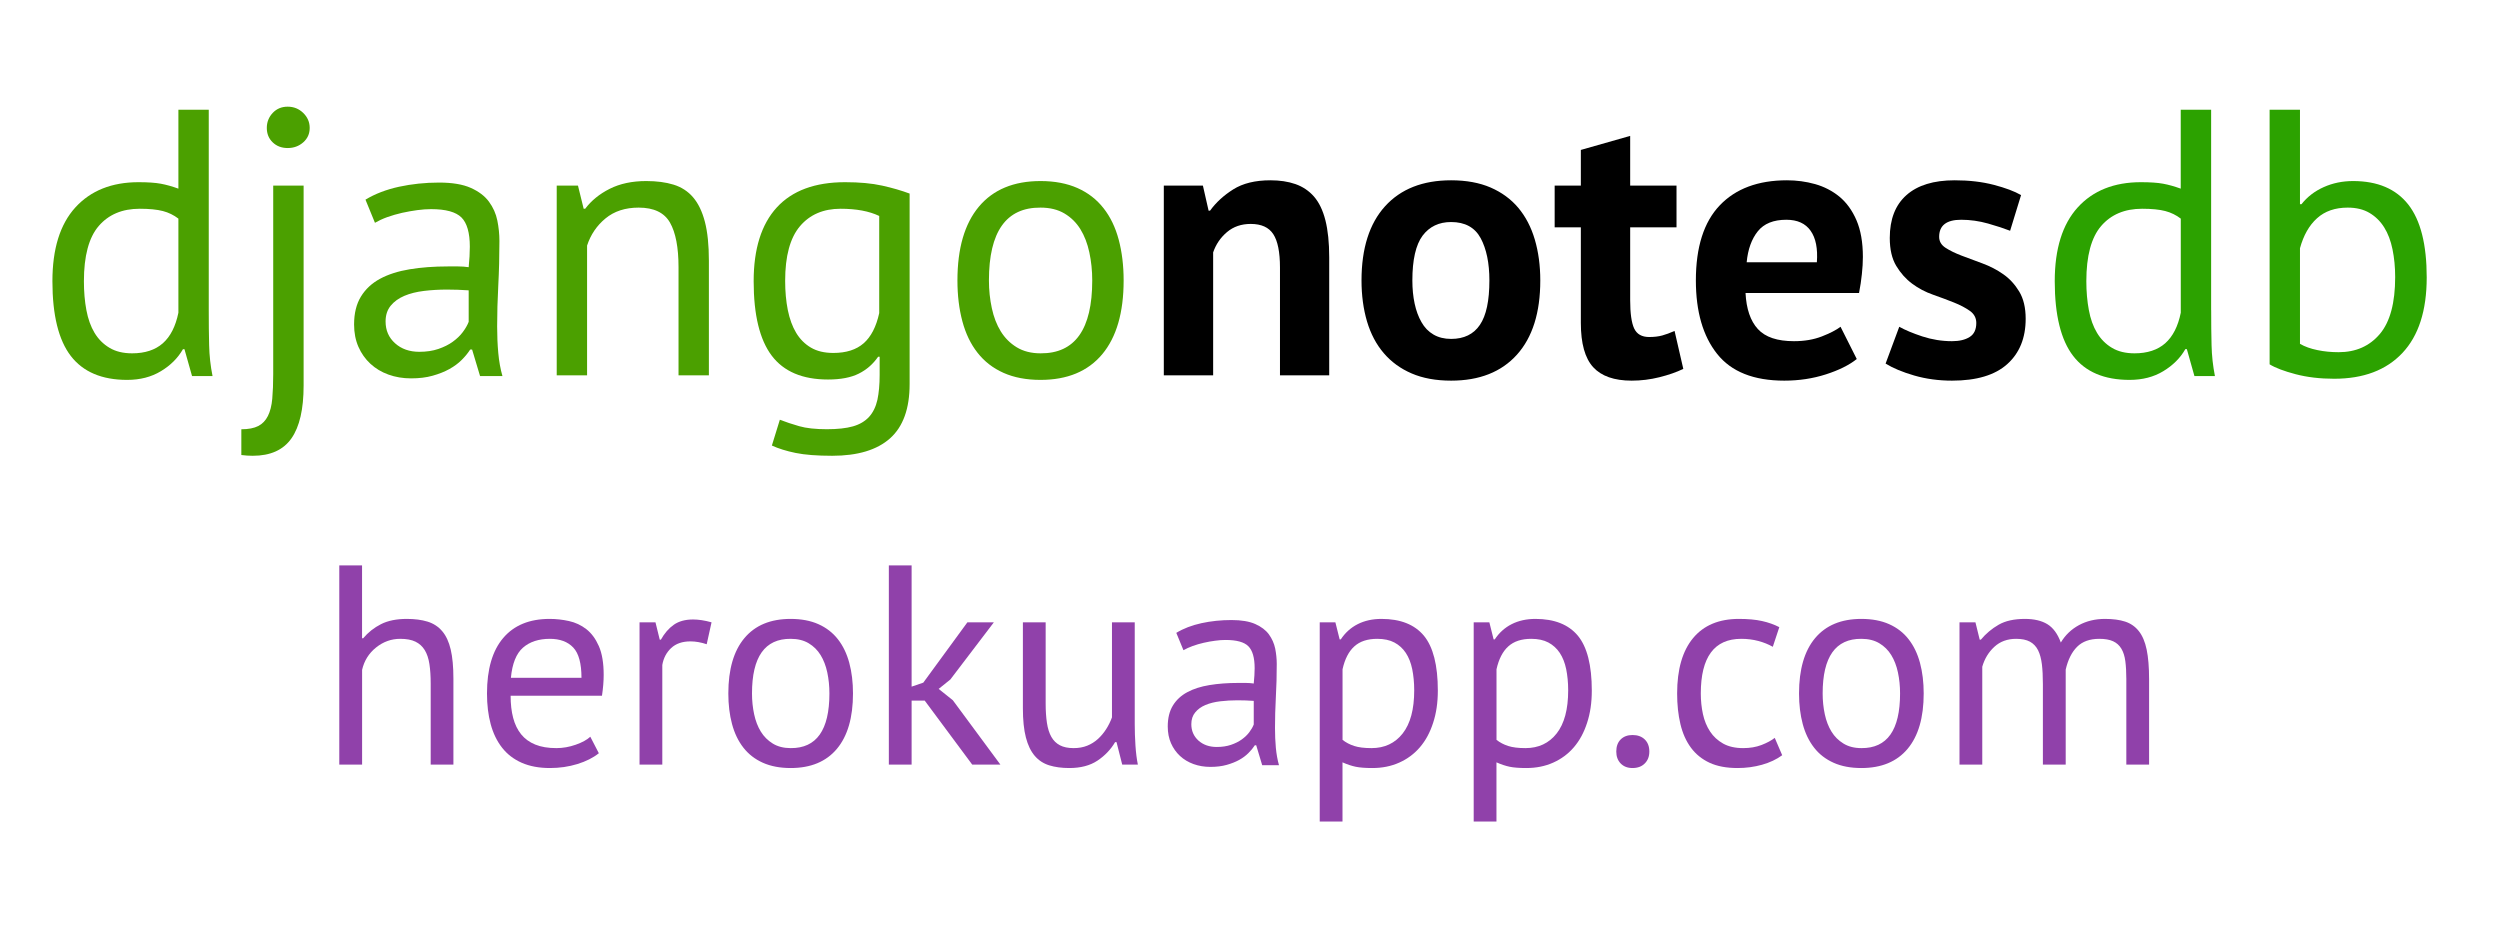
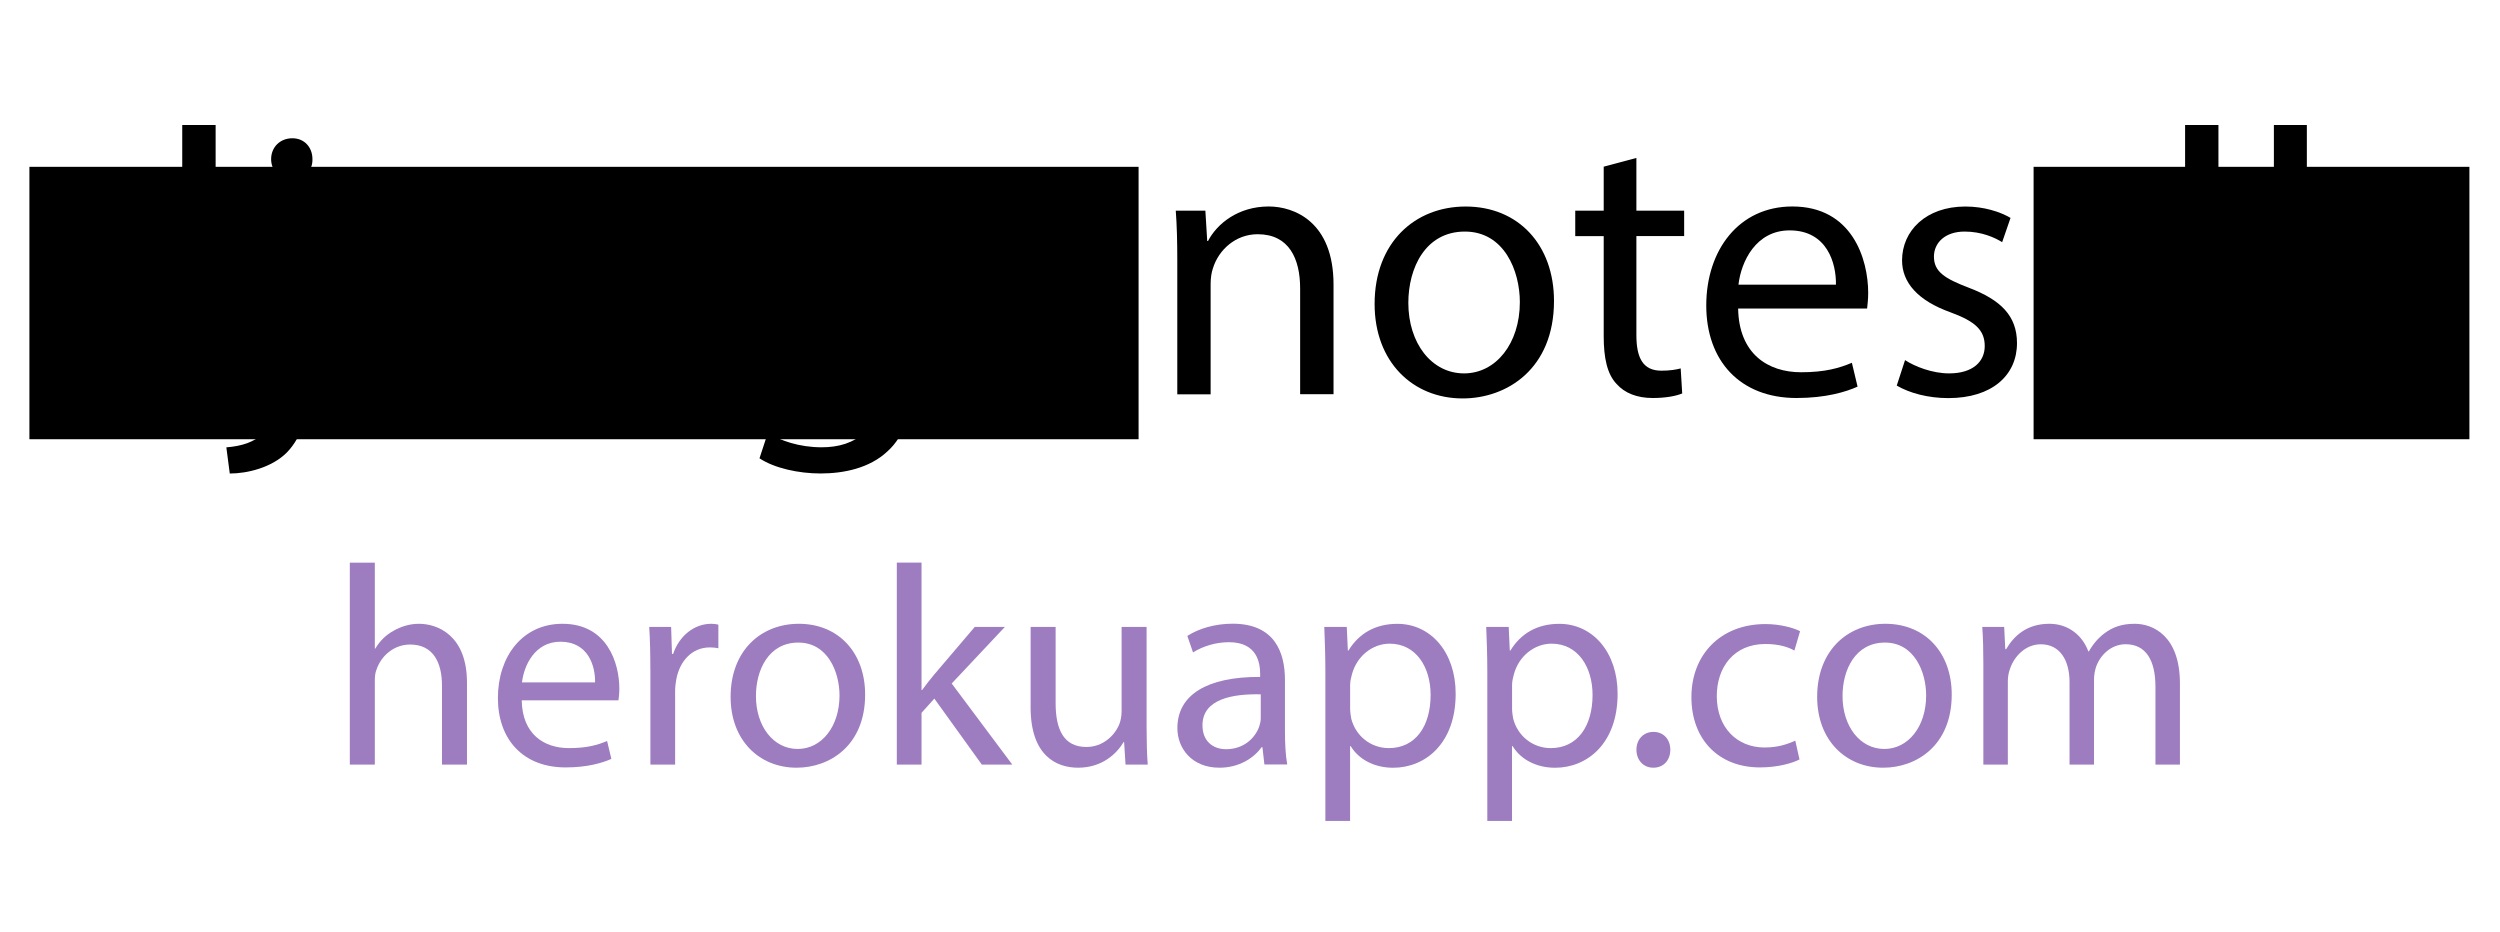
<svg xmlns="http://www.w3.org/2000/svg" version="1.1" id="Layer_1" x="0px" y="0px" viewBox="0 0 52.706 19.637" style="enable-background:new 0 0 52.706 19.637;" xml:space="preserve">
  <g>
-     <path style="fill:#4BA000;" d="M4.401,6.537c0,0.272,0.002,0.519,0.008,0.74   C4.414,7.499,4.438,7.716,4.481,7.929H4.049L3.889,7.362H3.857C3.75,7.548,3.596,7.703,3.393,7.825   c-0.203,0.123-0.44,0.184-0.712,0.184c-0.533,0-0.929-0.168-1.188-0.504   c-0.258-0.336-0.388-0.861-0.388-1.576c0-0.683,0.161-1.201,0.484-1.556   c0.323-0.354,0.767-0.532,1.332-0.532c0.197,0,0.353,0.011,0.468,0.032   c0.115,0.021,0.239,0.056,0.372,0.104V2.313h0.64V6.537z M2.785,7.449   c0.272,0,0.488-0.071,0.648-0.212c0.16-0.142,0.269-0.356,0.328-0.644V4.609   C3.665,4.535,3.556,4.481,3.433,4.449C3.31,4.417,3.147,4.401,2.945,4.401   c-0.368,0-0.656,0.122-0.864,0.364S1.769,5.396,1.769,5.929c0,0.219,0.017,0.421,0.052,0.608   s0.092,0.347,0.172,0.48c0.08,0.133,0.186,0.239,0.316,0.316C2.439,7.411,2.598,7.449,2.785,7.449z   " />
-     <path style="fill:#4BA000;" d="M5.761,3.913h0.64v4.216c0,0.496-0.085,0.867-0.256,1.112   c-0.171,0.245-0.443,0.368-0.816,0.368c-0.043,0-0.083-0.001-0.12-0.004   C5.171,9.603,5.131,9.598,5.088,9.593V9.05c0.149,0,0.268-0.023,0.356-0.068   c0.088-0.045,0.156-0.116,0.204-0.212c0.048-0.096,0.079-0.217,0.092-0.364   c0.013-0.147,0.02-0.319,0.02-0.516V3.913z M5.625,2.697c0-0.123,0.042-0.228,0.124-0.316   c0.083-0.088,0.188-0.132,0.316-0.132s0.237,0.044,0.328,0.132C6.483,2.469,6.529,2.574,6.529,2.697   c0,0.123-0.045,0.224-0.136,0.304s-0.2,0.12-0.328,0.12s-0.233-0.04-0.316-0.12   S5.625,2.82,5.625,2.697z" />
-     <path style="fill:#4BA000;" d="M7.705,4.209C7.907,4.087,8.144,3.996,8.413,3.937   C8.682,3.879,8.963,3.849,9.257,3.849c0.277,0,0.5,0.037,0.668,0.112   c0.168,0.075,0.296,0.172,0.384,0.292c0.088,0.12,0.147,0.252,0.176,0.396s0.044,0.288,0.044,0.432   c0,0.32-0.008,0.632-0.024,0.936s-0.024,0.592-0.024,0.864c0,0.198,0.008,0.384,0.024,0.56   c0.016,0.176,0.045,0.339,0.088,0.488h-0.472L9.953,7.369H9.913   C9.865,7.444,9.805,7.517,9.733,7.589C9.661,7.661,9.574,7.725,9.473,7.781   C9.372,7.837,9.254,7.884,9.121,7.921c-0.133,0.038-0.285,0.056-0.456,0.056   c-0.171,0-0.33-0.027-0.476-0.08C8.042,7.844,7.916,7.768,7.809,7.669   C7.702,7.57,7.618,7.452,7.557,7.313c-0.061-0.139-0.092-0.296-0.092-0.472   c0-0.235,0.048-0.431,0.144-0.588c0.096-0.157,0.23-0.282,0.404-0.376   c0.173-0.093,0.381-0.16,0.624-0.2s0.511-0.06,0.804-0.06c0.075,0,0.148,0,0.22,0   c0.072,0,0.146,0.005,0.22,0.016c0.016-0.16,0.024-0.304,0.024-0.432   c0-0.293-0.059-0.499-0.176-0.616C9.611,4.468,9.398,4.409,9.089,4.409   c-0.091,0-0.188,0.007-0.292,0.021S8.586,4.463,8.477,4.487c-0.109,0.025-0.213,0.055-0.312,0.09   C8.066,4.613,7.979,4.654,7.905,4.697L7.705,4.209z M8.841,7.417c0.149,0,0.283-0.02,0.4-0.06   s0.219-0.09,0.304-0.152c0.085-0.061,0.156-0.129,0.212-0.204S9.854,6.855,9.881,6.785V6.121   C9.806,6.116,9.73,6.112,9.653,6.109C9.576,6.107,9.5,6.105,9.425,6.105   c-0.166,0-0.327,0.009-0.484,0.028c-0.157,0.019-0.296,0.053-0.416,0.104   C8.405,6.288,8.309,6.357,8.237,6.445C8.165,6.533,8.129,6.644,8.129,6.777   c0,0.187,0.066,0.34,0.2,0.46C8.462,7.357,8.633,7.417,8.841,7.417z" />
-     <path style="fill:#4BA000;" d="M14.305,7.913V5.633c0-0.416-0.06-0.729-0.18-0.94   c-0.12-0.21-0.34-0.316-0.66-0.316c-0.283,0-0.516,0.076-0.7,0.228   c-0.184,0.152-0.313,0.343-0.388,0.572v2.736h-0.64v-4h0.448l0.12,0.488h0.032   c0.128-0.17,0.3-0.311,0.516-0.42c0.216-0.109,0.473-0.164,0.772-0.164   c0.219,0,0.411,0.025,0.576,0.076c0.165,0.051,0.303,0.14,0.412,0.268   c0.109,0.128,0.192,0.3,0.248,0.516c0.056,0.216,0.084,0.489,0.084,0.82v2.416H14.305z" />
-     <path style="fill:#4BA000;" d="M19.177,8.097c0,0.517-0.137,0.898-0.412,1.144   c-0.275,0.245-0.682,0.368-1.22,0.368c-0.32,0-0.577-0.02-0.772-0.06   c-0.195-0.04-0.361-0.092-0.5-0.156l0.168-0.544c0.123,0.048,0.259,0.093,0.408,0.136   c0.149,0.043,0.344,0.064,0.584,0.064c0.224,0,0.407-0.02,0.548-0.06   c0.142-0.04,0.255-0.107,0.341-0.2c0.084-0.093,0.143-0.213,0.176-0.36   c0.031-0.147,0.047-0.321,0.047-0.524V7.521H18.513c-0.107,0.155-0.242,0.273-0.408,0.356   c-0.166,0.083-0.381,0.124-0.648,0.124c-0.539,0-0.935-0.168-1.188-0.504s-0.38-0.858-0.38-1.568   c0-0.683,0.163-1.201,0.488-1.556c0.325-0.354,0.805-0.532,1.44-0.532   c0.304,0,0.563,0.024,0.78,0.072s0.408,0.104,0.58,0.168V8.097z M17.568,7.441   c0.272,0,0.485-0.068,0.64-0.204c0.155-0.136,0.265-0.348,0.328-0.636V4.553   c-0.213-0.102-0.485-0.152-0.815-0.152c-0.363,0-0.648,0.123-0.856,0.368   c-0.208,0.246-0.312,0.629-0.312,1.152c0,0.224,0.019,0.43,0.056,0.616   c0.038,0.187,0.096,0.347,0.176,0.48s0.184,0.237,0.312,0.312S17.382,7.441,17.568,7.441z" />
-     <path style="fill:#4BA000;" d="M20.185,5.913c0-0.677,0.151-1.196,0.452-1.556   c0.302-0.36,0.735-0.54,1.3-0.54c0.299,0,0.559,0.05,0.78,0.148   c0.222,0.099,0.404,0.24,0.548,0.424c0.145,0.184,0.251,0.405,0.32,0.664   s0.104,0.545,0.104,0.86c0,0.677-0.151,1.196-0.452,1.556c-0.302,0.36-0.735,0.54-1.301,0.54   c-0.298,0-0.559-0.05-0.779-0.148c-0.222-0.099-0.404-0.24-0.548-0.424   c-0.145-0.184-0.251-0.405-0.32-0.664C20.22,6.515,20.185,6.228,20.185,5.913z M20.849,5.913   c0,0.203,0.021,0.397,0.061,0.584s0.103,0.35,0.188,0.488c0.086,0.139,0.197,0.251,0.336,0.336   c0.139,0.085,0.307,0.128,0.504,0.128c0.726,0.005,1.089-0.507,1.089-1.536   c0-0.208-0.021-0.405-0.061-0.592c-0.04-0.187-0.103-0.35-0.188-0.488   c-0.086-0.139-0.197-0.249-0.336-0.332c-0.14-0.083-0.308-0.124-0.505-0.124   C21.212,4.372,20.849,4.884,20.849,5.913z" />
-     <path d="M26.985,7.913V5.641c0-0.325-0.047-0.56-0.141-0.704c-0.093-0.144-0.252-0.216-0.476-0.216   c-0.197,0-0.364,0.057-0.5,0.172s-0.233,0.257-0.292,0.428v2.592h-1.04v-4h0.824l0.12,0.528h0.031   c0.123-0.17,0.285-0.32,0.488-0.448c0.203-0.128,0.464-0.192,0.784-0.192   c0.197,0,0.373,0.026,0.528,0.08c0.154,0.054,0.285,0.142,0.392,0.264   c0.106,0.123,0.187,0.29,0.24,0.5c0.053,0.211,0.08,0.471,0.08,0.78v2.488H26.985z" />
-     <path d="M28.704,5.913c0-0.677,0.166-1.199,0.496-1.564c0.331-0.365,0.795-0.548,1.393-0.548   c0.319,0,0.597,0.051,0.832,0.152c0.234,0.102,0.429,0.244,0.584,0.428   c0.154,0.184,0.271,0.407,0.348,0.668c0.077,0.261,0.116,0.549,0.116,0.864   c0,0.677-0.164,1.199-0.492,1.564s-0.791,0.548-1.388,0.548c-0.32,0-0.598-0.051-0.832-0.152   c-0.235-0.101-0.431-0.244-0.588-0.428c-0.158-0.184-0.275-0.407-0.353-0.668   C28.743,6.516,28.704,6.228,28.704,5.913z M29.776,5.913c0,0.176,0.016,0.339,0.048,0.488   c0.032,0.149,0.08,0.28,0.145,0.392c0.063,0.112,0.147,0.199,0.252,0.26   c0.104,0.061,0.228,0.092,0.372,0.092c0.271,0,0.475-0.099,0.607-0.296   c0.134-0.197,0.2-0.509,0.2-0.936c0-0.368-0.062-0.665-0.184-0.892   c-0.123-0.227-0.331-0.34-0.624-0.34c-0.256,0-0.456,0.096-0.601,0.288   C29.849,5.161,29.776,5.476,29.776,5.913z" />
-     <path d="M32.776,3.913h0.552V3.161l1.04-0.296v1.048h0.977v0.88h-0.977v1.536   c0,0.277,0.028,0.476,0.084,0.596c0.057,0.12,0.161,0.18,0.316,0.18   c0.106,0,0.198-0.011,0.275-0.032c0.077-0.021,0.164-0.053,0.261-0.096l0.184,0.8   c-0.144,0.07-0.312,0.128-0.504,0.176s-0.387,0.072-0.584,0.072c-0.368,0-0.639-0.095-0.812-0.284   c-0.173-0.189-0.26-0.5-0.26-0.932V4.793h-0.552V3.913z" />
-     <path d="M39.145,7.569c-0.16,0.128-0.378,0.236-0.652,0.324s-0.566,0.132-0.876,0.132   c-0.646,0-1.117-0.188-1.416-0.564s-0.448-0.892-0.448-1.548c0-0.704,0.168-1.232,0.504-1.584   s0.809-0.528,1.416-0.528c0.203,0,0.4,0.026,0.593,0.08c0.191,0.054,0.362,0.142,0.512,0.264   c0.149,0.123,0.27,0.288,0.36,0.496c0.09,0.208,0.136,0.467,0.136,0.776   c0,0.112-0.007,0.232-0.021,0.36c-0.013,0.128-0.033,0.262-0.06,0.4H36.8   c0.017,0.336,0.103,0.589,0.26,0.76c0.156,0.171,0.41,0.256,0.761,0.256   c0.219,0,0.414-0.033,0.587-0.1c0.172-0.067,0.304-0.135,0.395-0.204L39.145,7.569z M37.66,4.633   c-0.271,0-0.472,0.081-0.602,0.244c-0.13,0.163-0.208,0.38-0.234,0.652h1.48   c0.021-0.288-0.022-0.509-0.132-0.664C38.064,4.711,37.894,4.633,37.66,4.633z" />
-     <path d="M41.665,6.809c0-0.106-0.046-0.192-0.137-0.256s-0.202-0.123-0.336-0.176   c-0.133-0.053-0.279-0.108-0.439-0.164c-0.16-0.056-0.307-0.133-0.44-0.232   c-0.133-0.099-0.245-0.224-0.336-0.376c-0.091-0.152-0.136-0.348-0.136-0.588   c0-0.395,0.117-0.696,0.352-0.904c0.235-0.208,0.573-0.312,1.017-0.312   c0.304,0,0.578,0.032,0.824,0.096c0.245,0.064,0.437,0.136,0.575,0.216l-0.231,0.752   c-0.123-0.048-0.277-0.099-0.464-0.152c-0.188-0.053-0.376-0.08-0.568-0.08   c-0.31,0-0.464,0.12-0.464,0.36c0,0.096,0.045,0.173,0.136,0.232s0.203,0.113,0.336,0.164   c0.134,0.051,0.28,0.105,0.44,0.164s0.307,0.135,0.439,0.228   c0.134,0.093,0.245,0.214,0.336,0.364s0.137,0.341,0.137,0.576c0,0.405-0.13,0.724-0.389,0.956   s-0.646,0.348-1.164,0.348c-0.282,0-0.548-0.036-0.796-0.108c-0.248-0.072-0.449-0.156-0.604-0.252   l0.288-0.776c0.122,0.069,0.285,0.137,0.487,0.204c0.203,0.066,0.411,0.1,0.624,0.1   c0.155,0,0.279-0.029,0.372-0.088C41.618,7.047,41.665,6.948,41.665,6.809z" />
-     <path style="fill:#2CA200;" d="M46.617,6.537c0,0.272,0.002,0.519,0.008,0.74   c0.005,0.222,0.029,0.439,0.071,0.652h-0.432l-0.16-0.568h-0.032   c-0.106,0.187-0.261,0.341-0.464,0.464c-0.202,0.123-0.439,0.184-0.712,0.184   c-0.533,0-0.929-0.168-1.188-0.504c-0.259-0.336-0.389-0.861-0.389-1.576   c0-0.683,0.162-1.201,0.484-1.556c0.322-0.354,0.767-0.532,1.332-0.532   c0.197,0,0.354,0.011,0.468,0.032c0.115,0.021,0.239,0.056,0.372,0.104V2.313h0.641V6.537z    M45.001,7.449c0.271,0,0.487-0.071,0.647-0.212c0.16-0.142,0.27-0.356,0.328-0.644V4.609   c-0.096-0.074-0.205-0.128-0.328-0.16c-0.122-0.032-0.285-0.048-0.487-0.048   c-0.368,0-0.656,0.122-0.864,0.364s-0.312,0.631-0.312,1.164c0,0.219,0.018,0.421,0.053,0.608   c0.034,0.187,0.092,0.347,0.172,0.48s0.185,0.239,0.315,0.316   C44.655,7.411,44.813,7.449,45.001,7.449z" />
-     <path style="fill:#2CA200;" d="M47.849,2.313h0.64v1.992h0.032c0.122-0.155,0.278-0.275,0.468-0.36   c0.189-0.085,0.396-0.128,0.62-0.128c0.518,0,0.905,0.166,1.164,0.496   c0.259,0.331,0.388,0.843,0.388,1.536c0,0.699-0.171,1.229-0.512,1.592   c-0.342,0.363-0.821,0.544-1.44,0.544c-0.298,0-0.569-0.032-0.812-0.096   c-0.243-0.064-0.426-0.133-0.548-0.208V2.313z M49.496,4.377c-0.267,0-0.482,0.075-0.647,0.224   c-0.166,0.149-0.285,0.36-0.36,0.632v2.016c0.102,0.059,0.225,0.103,0.368,0.132   C49,7.411,49.149,7.425,49.305,7.425c0.362,0,0.651-0.128,0.868-0.384   c0.216-0.256,0.323-0.656,0.323-1.2c0-0.208-0.019-0.403-0.056-0.584   c-0.037-0.182-0.096-0.336-0.176-0.464s-0.183-0.229-0.309-0.304   C49.831,4.415,49.678,4.377,49.496,4.377z" />
+     <path d="M4.546,2.635v4.677c0,0.344,0.008,0.736,0.032,1H3.946L3.914,7.64H3.898   C3.683,8.072,3.211,8.4,2.579,8.4c-0.936,0-1.655-0.791-1.655-1.967   c-0.008-1.287,0.791-2.079,1.735-2.079c0.591,0,0.991,0.28,1.167,0.592h0.016V2.635H4.546z    M3.842,6.017c0-0.088-0.008-0.208-0.032-0.296c-0.104-0.447-0.488-0.815-1.016-0.815   c-0.728,0-1.159,0.64-1.159,1.495c0,0.784,0.384,1.432,1.143,1.432   c0.472,0,0.904-0.312,1.032-0.84c0.024-0.096,0.032-0.192,0.032-0.304V6.017z" />
+     <path d="M4.772,9.431C5.092,9.407,5.372,9.319,5.54,9.135C5.731,8.911,5.804,8.608,5.804,7.68V4.442   h0.703v3.51c0,0.751-0.12,1.239-0.463,1.591C5.731,9.855,5.22,9.983,4.844,9.983L4.772,9.431z    M6.587,3.355c0.008,0.231-0.16,0.432-0.439,0.432c-0.264,0-0.432-0.2-0.432-0.432   c0-0.248,0.184-0.44,0.448-0.44C6.419,2.915,6.587,3.107,6.587,3.355z" />
+     <path d="M9.803,8.312L9.747,7.824H9.723C9.507,8.128,9.091,8.4,8.54,8.4   c-0.784,0-1.184-0.552-1.184-1.111c0-0.936,0.832-1.447,2.327-1.439V5.769   c0-0.32-0.088-0.896-0.879-0.896c-0.36,0-0.736,0.112-1.007,0.288L7.636,4.697   C7.956,4.49,8.419,4.354,8.907,4.354c1.183,0,1.471,0.808,1.471,1.583v1.447   c0,0.336,0.016,0.664,0.064,0.928H9.803z M9.699,6.337C8.931,6.321,8.06,6.457,8.06,7.208   c0,0.456,0.304,0.672,0.664,0.672c0.504,0,0.824-0.32,0.936-0.648   c0.024-0.072,0.04-0.152,0.04-0.224V6.337z" />
+     <path d="M11.516,5.489c0-0.4-0.008-0.728-0.032-1.048h0.624l0.04,0.64h0.016   c0.192-0.368,0.64-0.728,1.279-0.728c0.536,0,1.367,0.32,1.367,1.647v2.311h-0.704V6.081   c0-0.624-0.232-1.143-0.896-1.143c-0.464,0-0.824,0.328-0.943,0.72   c-0.032,0.088-0.048,0.208-0.048,0.328v2.327h-0.704V5.489z" />
+     <path d="M19.29,4.442c-0.017,0.28-0.032,0.592-0.032,1.063v2.247c0,0.887-0.176,1.431-0.552,1.767   c-0.376,0.352-0.919,0.463-1.407,0.463c-0.463,0-0.975-0.112-1.287-0.32l0.176-0.536   c0.256,0.16,0.656,0.304,1.136,0.304c0.72,0,1.247-0.375,1.247-1.351V7.648h-0.016   c-0.216,0.36-0.632,0.647-1.231,0.647c-0.96,0-1.647-0.815-1.647-1.887   c0-1.312,0.855-2.055,1.743-2.055c0.672,0,1.039,0.352,1.207,0.672h0.017l0.031-0.584H19.29z    M18.562,5.969c0-0.12-0.008-0.224-0.04-0.32c-0.128-0.408-0.472-0.744-0.983-0.744   c-0.672,0-1.151,0.568-1.151,1.463c0,0.759,0.384,1.391,1.143,1.391c0.432,0,0.824-0.272,0.975-0.72   c0.04-0.12,0.057-0.256,0.057-0.375V5.969z" />
+     <path d="M23.93,6.345c0,1.431-0.991,2.055-1.927,2.055c-1.048,0-1.855-0.768-1.855-1.991   c0-1.295,0.848-2.055,1.919-2.055C23.178,4.354,23.93,5.161,23.93,6.345z M20.859,6.385   c0,0.847,0.487,1.487,1.175,1.487c0.672,0,1.176-0.631,1.176-1.503c0-0.656-0.328-1.487-1.159-1.487   C21.219,4.882,20.859,5.649,20.859,6.385z" />
+     <path d="M24.82,5.489c0-0.4-0.008-0.728-0.032-1.048h0.624l0.039,0.64h0.017   c0.191-0.368,0.64-0.728,1.279-0.728c0.535,0,1.367,0.32,1.367,1.647v2.311h-0.704V6.081   c0-0.624-0.231-1.143-0.896-1.143c-0.463,0-0.823,0.328-0.943,0.72   c-0.031,0.088-0.048,0.208-0.048,0.328v2.327h-0.703V5.489z" />
+     <path d="M32.762,6.345c0,1.431-0.991,2.055-1.927,2.055c-1.048,0-1.855-0.768-1.855-1.991   c0-1.295,0.848-2.055,1.919-2.055C32.01,4.354,32.762,5.161,32.762,6.345z M29.691,6.385   c0,0.847,0.487,1.487,1.175,1.487c0.672,0,1.176-0.631,1.176-1.503c0-0.656-0.328-1.487-1.159-1.487   C30.051,4.882,29.691,5.649,29.691,6.385z" />
+     <path d="M34.499,3.33v1.111h1.007v0.536h-1.007v2.087c0,0.479,0.136,0.751,0.527,0.751   c0.184,0,0.319-0.024,0.407-0.048l0.032,0.528c-0.136,0.056-0.352,0.096-0.623,0.096   c-0.328,0-0.592-0.104-0.76-0.296c-0.2-0.208-0.272-0.552-0.272-1.007V4.978h-0.6V4.442h0.6   V3.514L34.499,3.33z" />
+     <path d="M36.644,6.505c0.016,0.952,0.624,1.343,1.327,1.343c0.504,0,0.808-0.088,1.071-0.2   l0.12,0.503c-0.248,0.112-0.672,0.24-1.287,0.24c-1.191,0-1.903-0.784-1.903-1.951   c0-1.167,0.688-2.087,1.815-2.087c1.263,0,1.599,1.111,1.599,1.823c0,0.144-0.016,0.256-0.023,0.328   H36.644z M38.706,6.001c0.008-0.448-0.184-1.144-0.976-1.144c-0.711,0-1.023,0.656-1.079,1.144   H38.706z" />
+     <path d="M40.163,7.592c0.208,0.136,0.576,0.28,0.928,0.28c0.512,0,0.752-0.256,0.752-0.576   c0-0.335-0.2-0.52-0.72-0.711c-0.695-0.248-1.023-0.632-1.023-1.095   c0-0.624,0.504-1.136,1.335-1.136c0.392,0,0.735,0.112,0.952,0.24l-0.177,0.512   c-0.151-0.096-0.432-0.224-0.791-0.224c-0.416,0-0.647,0.24-0.647,0.528   c0,0.32,0.231,0.464,0.735,0.656c0.672,0.256,1.016,0.591,1.016,1.167   c0,0.68-0.528,1.16-1.447,1.16c-0.424,0-0.815-0.104-1.088-0.264L40.163,7.592z" />
+     <path d="M46.77,2.635v4.677c0,0.344,0.008,0.736,0.032,1h-0.632L46.138,7.64h-0.016   c-0.216,0.432-0.688,0.76-1.319,0.76c-0.936,0-1.655-0.791-1.655-1.967   c-0.008-1.287,0.792-2.079,1.735-2.079c0.592,0,0.991,0.28,1.167,0.592h0.017V2.635H46.77z    M46.066,6.017c0-0.088-0.009-0.208-0.032-0.296c-0.104-0.447-0.488-0.815-1.016-0.815   c-0.728,0-1.159,0.64-1.159,1.495c0,0.784,0.384,1.432,1.144,1.432   c0.472,0,0.903-0.312,1.031-0.84c0.023-0.096,0.032-0.192,0.032-0.304V6.017z" />
+     <path d="M47.907,8.312c0.016-0.264,0.032-0.656,0.032-1V2.635h0.695v2.431h0.016   c0.248-0.432,0.696-0.712,1.319-0.712c0.96,0,1.64,0.8,1.632,1.975   c0,1.383-0.872,2.071-1.735,2.071c-0.56,0-1.008-0.216-1.296-0.728h-0.023l-0.032,0.64H47.907z    M48.635,6.76c0,0.088,0.016,0.176,0.032,0.256c0.136,0.488,0.544,0.824,1.056,0.824   c0.735,0,1.175-0.6,1.175-1.487c0-0.775-0.399-1.439-1.151-1.439c-0.479,0-0.928,0.328-1.071,0.863   c-0.016,0.08-0.04,0.176-0.04,0.288V6.76z" />
  </g>
  <g>
-     <path style="fill:#9041AA;" d="M9.08,16.12v-1.71c0-0.156-0.009-0.293-0.027-0.411   c-0.018-0.118-0.051-0.216-0.099-0.294c-0.048-0.078-0.113-0.137-0.195-0.177   s-0.189-0.06-0.321-0.06c-0.188,0-0.358,0.061-0.51,0.183c-0.152,0.122-0.25,0.279-0.294,0.471   v1.998H7.153v-4.2H7.633v1.536h0.024c0.104-0.124,0.229-0.223,0.375-0.297s0.327-0.111,0.543-0.111   c0.168,0,0.314,0.019,0.438,0.057c0.124,0.038,0.227,0.105,0.309,0.201s0.142,0.225,0.18,0.387   c0.038,0.162,0.057,0.367,0.057,0.615v1.812H9.08z" />
-     <path style="fill:#9041AA;" d="M12.625,15.88c-0.12,0.096-0.271,0.172-0.453,0.228   c-0.182,0.056-0.375,0.084-0.579,0.084c-0.228,0-0.426-0.037-0.594-0.111   c-0.168-0.074-0.306-0.18-0.414-0.318c-0.108-0.138-0.188-0.303-0.24-0.495   c-0.052-0.192-0.078-0.408-0.078-0.648c0-0.512,0.114-0.902,0.342-1.17   c0.228-0.268,0.554-0.402,0.978-0.402c0.136,0,0.272,0.015,0.408,0.045   c0.136,0.03,0.258,0.087,0.366,0.171c0.108,0.084,0.196,0.203,0.264,0.357   c0.068,0.154,0.102,0.357,0.102,0.609c0,0.132-0.012,0.278-0.036,0.438h-1.926   c0,0.176,0.018,0.332,0.054,0.468c0.036,0.136,0.092,0.251,0.168,0.345   c0.076,0.094,0.175,0.166,0.297,0.216c0.122,0.05,0.271,0.075,0.447,0.075   c0.136,0,0.272-0.024,0.408-0.072c0.136-0.048,0.238-0.104,0.306-0.168L12.625,15.88z M11.593,13.468   c-0.236,0-0.425,0.062-0.567,0.186c-0.142,0.124-0.227,0.336-0.255,0.636h1.488   c0-0.304-0.058-0.517-0.174-0.639C11.969,13.529,11.805,13.468,11.593,13.468z" />
-     <path style="fill:#9041AA;" d="M14.899,13.582c-0.12-0.04-0.234-0.06-0.342-0.06   c-0.172,0-0.308,0.047-0.408,0.141c-0.1,0.094-0.162,0.213-0.186,0.357v2.1H13.483v-3h0.336   l0.09,0.366h0.024c0.076-0.136,0.167-0.241,0.273-0.315c0.106-0.074,0.241-0.111,0.405-0.111   c0.116,0,0.246,0.02,0.39,0.06L14.899,13.582z" />
-     <path style="fill:#9041AA;" d="M15.355,14.62c0-0.508,0.113-0.897,0.339-1.167s0.551-0.405,0.975-0.405   c0.224,0,0.419,0.037,0.585,0.111s0.303,0.18,0.411,0.318c0.108,0.138,0.188,0.304,0.24,0.498   c0.052,0.194,0.078,0.409,0.078,0.645c0,0.508-0.113,0.897-0.339,1.167   c-0.226,0.27-0.551,0.405-0.975,0.405c-0.224,0-0.419-0.037-0.585-0.111   c-0.166-0.074-0.303-0.18-0.411-0.318c-0.108-0.138-0.188-0.304-0.24-0.498   C15.381,15.071,15.355,14.856,15.355,14.62z M15.854,14.62c0,0.152,0.015,0.298,0.045,0.438   c0.03,0.14,0.077,0.262,0.141,0.366s0.148,0.188,0.252,0.252s0.23,0.096,0.378,0.096   c0.544,0.004,0.816-0.38,0.816-1.152c0-0.156-0.015-0.304-0.045-0.444   c-0.03-0.14-0.077-0.262-0.141-0.366s-0.148-0.187-0.252-0.249s-0.23-0.093-0.378-0.093   C16.125,13.464,15.854,13.848,15.854,14.62z" />
-     <path style="fill:#9041AA;" d="M19.495,14.77h-0.276v1.35h-0.48v-4.2h0.48v2.556l0.246-0.084   l0.93-1.272h0.558l-0.918,1.206l-0.246,0.198l0.3,0.24l1.002,1.356h-0.594L19.495,14.77z" />
-     <path style="fill:#9041AA;" d="M22.045,13.12v1.71c0,0.156,0.009,0.293,0.027,0.411   s0.049,0.216,0.093,0.294c0.044,0.078,0.104,0.137,0.18,0.177c0.076,0.04,0.172,0.06,0.288,0.06   c0.108,0,0.204-0.017,0.288-0.051s0.159-0.081,0.225-0.141s0.124-0.129,0.174-0.207   s0.091-0.161,0.123-0.249v-2.004h0.48v2.148c0,0.144,0.005,0.293,0.015,0.447   c0.01,0.154,0.027,0.289,0.051,0.405h-0.33l-0.12-0.474h-0.03   c-0.092,0.156-0.216,0.286-0.372,0.39c-0.156,0.104-0.354,0.156-0.594,0.156   c-0.16,0-0.301-0.019-0.423-0.057c-0.122-0.038-0.224-0.105-0.306-0.201   c-0.082-0.096-0.144-0.225-0.186-0.387c-0.042-0.162-0.063-0.367-0.063-0.615v-1.812H22.045z" />
-     <path style="fill:#9041AA;" d="M24.799,13.342c0.151-0.092,0.329-0.16,0.53-0.204   c0.202-0.044,0.414-0.066,0.634-0.066c0.208,0,0.375,0.028,0.501,0.084s0.222,0.129,0.288,0.219   c0.065,0.09,0.109,0.189,0.132,0.297c0.021,0.108,0.033,0.216,0.033,0.324   c0,0.24-0.006,0.474-0.019,0.702c-0.012,0.228-0.018,0.444-0.018,0.648   c0,0.148,0.006,0.288,0.018,0.42c0.013,0.132,0.034,0.254,0.066,0.366h-0.354l-0.126-0.42h-0.029   c-0.036,0.056-0.081,0.111-0.136,0.165c-0.054,0.054-0.118,0.102-0.194,0.144   c-0.076,0.042-0.165,0.077-0.265,0.105c-0.1,0.028-0.214,0.042-0.342,0.042   s-0.246-0.02-0.357-0.06c-0.109-0.04-0.205-0.097-0.284-0.171   c-0.08-0.074-0.143-0.163-0.189-0.267c-0.046-0.104-0.069-0.222-0.069-0.354   c0-0.176,0.036-0.323,0.108-0.441c0.072-0.118,0.173-0.212,0.304-0.282   c0.129-0.07,0.285-0.12,0.468-0.15c0.182-0.03,0.383-0.045,0.603-0.045c0.056,0,0.111,0,0.165,0   s0.109,0.004,0.165,0.012c0.012-0.12,0.019-0.228,0.019-0.324c0-0.22-0.045-0.374-0.133-0.462   s-0.248-0.132-0.48-0.132c-0.068,0-0.142,0.005-0.219,0.016c-0.078,0.01-0.158,0.024-0.24,0.043   s-0.16,0.041-0.234,0.068s-0.139,0.057-0.195,0.089L24.799,13.342z M25.651,15.748   c0.112,0,0.212-0.015,0.301-0.045c0.088-0.03,0.164-0.068,0.228-0.114   c0.064-0.046,0.117-0.097,0.159-0.153c0.042-0.056,0.073-0.11,0.093-0.162v-0.498   c-0.056-0.004-0.113-0.007-0.171-0.009s-0.115-0.003-0.171-0.003c-0.125,0-0.246,0.007-0.364,0.021   s-0.222,0.04-0.312,0.078c-0.091,0.038-0.162,0.09-0.216,0.156   c-0.055,0.066-0.082,0.149-0.082,0.249c0,0.14,0.051,0.255,0.15,0.345   C25.367,15.703,25.496,15.748,25.651,15.748z" />
-     <path style="fill:#9041AA;" d="M27.823,13.12h0.33l0.09,0.36h0.024c0.092-0.14,0.211-0.247,0.356-0.321   c0.146-0.074,0.313-0.111,0.501-0.111c0.4,0,0.698,0.118,0.895,0.354   c0.195,0.236,0.294,0.622,0.294,1.158c0,0.252-0.033,0.479-0.1,0.681   c-0.065,0.202-0.158,0.373-0.278,0.513c-0.12,0.14-0.266,0.248-0.436,0.324   s-0.358,0.114-0.566,0.114c-0.148,0-0.266-0.009-0.352-0.027s-0.179-0.049-0.278-0.093v1.248h-0.48   V13.12z M29.035,13.468c-0.204,0-0.365,0.053-0.482,0.159c-0.118,0.106-0.201,0.267-0.249,0.483   v1.488c0.071,0.056,0.153,0.099,0.246,0.129c0.092,0.03,0.214,0.045,0.365,0.045   c0.276,0,0.495-0.103,0.657-0.309c0.162-0.206,0.243-0.509,0.243-0.909   c0-0.164-0.015-0.313-0.042-0.447c-0.028-0.134-0.073-0.248-0.135-0.342   c-0.062-0.094-0.143-0.167-0.24-0.219C29.3,13.494,29.18,13.468,29.035,13.468z" />
-     <path style="fill:#9041AA;" d="M31.069,13.12h0.33l0.09,0.36h0.024c0.092-0.14,0.211-0.247,0.356-0.321   c0.146-0.074,0.313-0.111,0.501-0.111c0.4,0,0.698,0.118,0.895,0.354   c0.195,0.236,0.294,0.622,0.294,1.158c0,0.252-0.033,0.479-0.1,0.681   c-0.065,0.202-0.158,0.373-0.278,0.513c-0.12,0.14-0.266,0.248-0.436,0.324   s-0.358,0.114-0.566,0.114c-0.148,0-0.266-0.009-0.352-0.027s-0.179-0.049-0.278-0.093v1.248h-0.48   V13.12z M32.281,13.468c-0.204,0-0.365,0.053-0.482,0.159c-0.118,0.106-0.201,0.267-0.249,0.483   v1.488c0.071,0.056,0.153,0.099,0.246,0.129c0.092,0.03,0.214,0.045,0.365,0.045   c0.276,0,0.495-0.103,0.657-0.309c0.162-0.206,0.243-0.509,0.243-0.909   c0-0.164-0.015-0.313-0.042-0.447c-0.028-0.134-0.073-0.248-0.135-0.342   c-0.062-0.094-0.143-0.167-0.24-0.219C32.546,13.494,32.426,13.468,32.281,13.468z" />
-     <path style="fill:#9041AA;" d="M34.075,15.844c0-0.108,0.031-0.193,0.093-0.255   c0.062-0.062,0.146-0.093,0.249-0.093c0.108,0,0.194,0.031,0.258,0.093   c0.064,0.062,0.097,0.147,0.097,0.255c0,0.104-0.032,0.188-0.097,0.252   c-0.063,0.064-0.149,0.096-0.258,0.096c-0.104,0-0.187-0.032-0.249-0.096   C34.106,16.032,34.075,15.948,34.075,15.844z" />
-     <path style="fill:#9041AA;" d="M37.573,15.922c-0.12,0.088-0.262,0.155-0.426,0.201   s-0.336,0.069-0.516,0.069c-0.232,0-0.429-0.037-0.589-0.111c-0.159-0.074-0.291-0.18-0.393-0.318   c-0.102-0.138-0.176-0.304-0.222-0.498s-0.069-0.409-0.069-0.645c0-0.508,0.112-0.897,0.336-1.167   s0.546-0.405,0.966-0.405c0.192,0,0.355,0.015,0.489,0.045c0.134,0.03,0.255,0.073,0.363,0.129   L37.375,13.636c-0.092-0.052-0.193-0.093-0.306-0.123c-0.112-0.03-0.232-0.045-0.36-0.045   c-0.567,0-0.852,0.384-0.852,1.152c0,0.152,0.015,0.297,0.045,0.435s0.08,0.26,0.15,0.366   c0.069,0.106,0.162,0.191,0.275,0.255c0.114,0.064,0.255,0.096,0.423,0.096   c0.145,0,0.273-0.022,0.388-0.066c0.113-0.044,0.207-0.094,0.278-0.15L37.573,15.922z" />
-     <path style="fill:#9041AA;" d="M37.928,14.62c0-0.508,0.113-0.897,0.339-1.167   c0.227-0.27,0.551-0.405,0.976-0.405c0.224,0,0.419,0.037,0.585,0.111s0.303,0.18,0.41,0.318   c0.108,0.138,0.188,0.304,0.24,0.498s0.078,0.409,0.078,0.645c0,0.508-0.113,0.897-0.339,1.167   c-0.226,0.27-0.551,0.405-0.975,0.405c-0.225,0-0.42-0.037-0.585-0.111   c-0.166-0.074-0.304-0.18-0.411-0.318c-0.108-0.138-0.188-0.304-0.24-0.498   S37.928,14.856,37.928,14.62z M38.426,14.62c0,0.152,0.015,0.298,0.045,0.438   s0.077,0.262,0.141,0.366c0.064,0.104,0.148,0.188,0.253,0.252c0.104,0.064,0.229,0.096,0.378,0.096   c0.544,0.004,0.815-0.38,0.815-1.152c0-0.156-0.015-0.304-0.045-0.444s-0.077-0.262-0.141-0.366   c-0.064-0.104-0.148-0.187-0.252-0.249c-0.104-0.062-0.23-0.093-0.378-0.093   C38.698,13.464,38.426,13.848,38.426,14.62z" />
-     <path style="fill:#9041AA;" d="M43.069,16.12v-1.698c0-0.16-0.007-0.299-0.021-0.417   c-0.015-0.118-0.041-0.217-0.081-0.297s-0.098-0.14-0.171-0.18   c-0.074-0.04-0.171-0.06-0.291-0.06c-0.185,0-0.337,0.056-0.459,0.168s-0.207,0.252-0.255,0.42   v2.064h-0.48v-3h0.336l0.09,0.366h0.024c0.107-0.128,0.232-0.233,0.375-0.315   c0.142-0.082,0.327-0.123,0.555-0.123c0.192,0,0.35,0.037,0.472,0.111   c0.121,0.074,0.217,0.203,0.284,0.387c0.093-0.156,0.22-0.278,0.381-0.366   c0.162-0.088,0.346-0.132,0.55-0.132c0.168,0,0.31,0.019,0.426,0.057   c0.116,0.038,0.212,0.105,0.288,0.201s0.131,0.226,0.165,0.39s0.051,0.372,0.051,0.624v1.8   h-0.48v-1.806c0-0.144-0.007-0.269-0.021-0.375s-0.042-0.194-0.084-0.264   c-0.042-0.07-0.1-0.122-0.174-0.156c-0.074-0.034-0.171-0.051-0.291-0.051   c-0.2,0-0.356,0.056-0.468,0.168c-0.112,0.112-0.192,0.272-0.24,0.48v2.004H43.069z" />
+     <path style="fill:#9D7CC0;" d="M7.375,11.862h0.527v1.811h0.012c0.084-0.15,0.216-0.282,0.378-0.372   c0.156-0.09,0.342-0.15,0.54-0.15c0.39,0,1.013,0.24,1.013,1.241v1.727H9.318v-1.667   c0-0.468-0.174-0.864-0.672-0.864c-0.342,0-0.612,0.24-0.708,0.528   c-0.03,0.072-0.036,0.15-0.036,0.252v1.751H7.375V11.862z" />
+     <path style="fill:#9D7CC0;" d="M10.999,14.764c0.012,0.714,0.468,1.008,0.996,1.008   c0.378,0,0.605-0.066,0.804-0.15l0.09,0.377c-0.186,0.084-0.504,0.18-0.965,0.18   c-0.894,0-1.427-0.588-1.427-1.463s0.516-1.565,1.361-1.565c0.947,0,1.199,0.834,1.199,1.367   c0,0.108-0.012,0.192-0.018,0.246H10.999z M12.546,14.386c0.006-0.336-0.138-0.857-0.731-0.857   c-0.534,0-0.768,0.492-0.81,0.857H12.546z" />
+     <path style="fill:#9D7CC0;" d="M13.711,14.122c0-0.342-0.006-0.635-0.024-0.905h0.462l0.018,0.57h0.024   c0.132-0.39,0.45-0.636,0.804-0.636c0.06,0,0.102,0.006,0.15,0.018v0.498   c-0.054-0.012-0.108-0.018-0.18-0.018c-0.372,0-0.636,0.282-0.708,0.678   c-0.012,0.072-0.024,0.156-0.024,0.246v1.547h-0.521V14.122z" />
+     <path style="fill:#9D7CC0;" d="M18.239,14.644c0,1.073-0.744,1.541-1.445,1.541   c-0.786,0-1.391-0.576-1.391-1.493c0-0.972,0.635-1.541,1.439-1.541   C17.675,13.151,18.239,13.757,18.239,14.644z M15.937,14.674c0,0.636,0.366,1.116,0.881,1.116   c0.504,0,0.881-0.474,0.881-1.127c0-0.492-0.246-1.116-0.869-1.116   C16.206,13.547,15.937,14.122,15.937,14.674z" />
+     <path style="fill:#9D7CC0;" d="M19.428,14.548h0.012c0.072-0.102,0.174-0.228,0.258-0.33l0.852-1.001   h0.635l-1.121,1.193l1.277,1.709h-0.642l-1.001-1.391l-0.27,0.3v1.091h-0.521v-4.258h0.521V14.548z   " />
+     <path style="fill:#9D7CC0;" d="M24.173,15.328c0,0.3,0.006,0.563,0.024,0.791h-0.468l-0.03-0.474H23.688   c-0.138,0.234-0.444,0.54-0.959,0.54c-0.456,0-1.001-0.252-1.001-1.271v-1.697h0.527v1.607   c0,0.552,0.168,0.924,0.648,0.924c0.354,0,0.6-0.246,0.695-0.48   c0.03-0.078,0.048-0.174,0.048-0.27v-1.781h0.527V15.328z" />
+     <path style="fill:#9D7CC0;" d="M26.657,16.119l-0.042-0.366h-0.018c-0.162,0.228-0.474,0.432-0.888,0.432   c-0.588,0-0.887-0.414-0.887-0.834c0-0.702,0.624-1.085,1.745-1.08v-0.06   c0-0.24-0.065-0.672-0.659-0.672c-0.27,0-0.552,0.084-0.756,0.216l-0.12-0.348   c0.24-0.156,0.587-0.258,0.954-0.258c0.888,0,1.104,0.605,1.104,1.187v1.085   c0,0.252,0.012,0.498,0.048,0.696H26.657z M26.58,14.638c-0.576-0.012-1.229,0.09-1.229,0.653   c0,0.342,0.228,0.504,0.497,0.504c0.378,0,0.618-0.24,0.702-0.486   c0.018-0.054,0.03-0.114,0.03-0.168V14.638z" />
+     <path style="fill:#9D7CC0;" d="M27.942,14.164c0-0.372-0.012-0.671-0.023-0.947h0.474l0.023,0.498h0.013   c0.216-0.354,0.558-0.563,1.031-0.563c0.701,0,1.229,0.594,1.229,1.475   c0,1.043-0.636,1.559-1.319,1.559c-0.384,0-0.72-0.168-0.894-0.456h-0.013v1.577h-0.521V14.164z    M28.464,14.938c0,0.078,0.013,0.15,0.024,0.216c0.096,0.366,0.414,0.618,0.792,0.618   c0.558,0,0.881-0.456,0.881-1.122c0-0.582-0.306-1.08-0.863-1.08c-0.359,0-0.695,0.258-0.798,0.654   c-0.018,0.066-0.036,0.144-0.036,0.216V14.938z" />
+     <path style="fill:#9D7CC0;" d="M31.356,14.164c0-0.372-0.012-0.671-0.023-0.947h0.474l0.023,0.498h0.013   c0.216-0.354,0.558-0.563,1.031-0.563c0.701,0,1.229,0.594,1.229,1.475   c0,1.043-0.636,1.559-1.319,1.559c-0.384,0-0.72-0.168-0.894-0.456h-0.013v1.577h-0.521V14.164z    M31.878,14.938c0,0.078,0.013,0.15,0.024,0.216c0.096,0.366,0.414,0.618,0.792,0.618   c0.558,0,0.881-0.456,0.881-1.122c0-0.582-0.306-1.08-0.863-1.08c-0.359,0-0.695,0.258-0.798,0.654   c-0.018,0.066-0.036,0.144-0.036,0.216V14.938z" />
+     <path style="fill:#9D7CC0;" d="M34.5,15.807c0-0.222,0.15-0.377,0.36-0.377s0.354,0.156,0.354,0.377   c0,0.216-0.138,0.378-0.359,0.378C34.645,16.185,34.5,16.023,34.5,15.807z" />
+     <path style="fill:#9D7CC0;" d="M37.938,16.011c-0.138,0.072-0.444,0.168-0.834,0.168   c-0.875,0-1.445-0.594-1.445-1.481c0-0.894,0.612-1.541,1.56-1.541c0.312,0,0.588,0.078,0.731,0.15   l-0.12,0.408c-0.126-0.072-0.323-0.138-0.611-0.138c-0.666,0-1.025,0.492-1.025,1.097   c0,0.672,0.432,1.085,1.007,1.085c0.301,0,0.498-0.078,0.648-0.144L37.938,16.011z" />
+     <path style="fill:#9D7CC0;" d="M41.147,14.644c0,1.073-0.744,1.541-1.445,1.541   c-0.785,0-1.392-0.576-1.392-1.493c0-0.972,0.636-1.541,1.439-1.541   C40.584,13.151,41.147,13.757,41.147,14.644z M38.845,14.674c0,0.636,0.365,1.116,0.882,1.116   c0.503,0,0.881-0.474,0.881-1.127c0-0.492-0.246-1.116-0.869-1.116   C39.114,13.547,38.845,14.122,38.845,14.674z" />
+     <path style="fill:#9D7CC0;" d="M41.814,14.003c0-0.3-0.006-0.546-0.023-0.786h0.462l0.023,0.468h0.019   c0.161-0.276,0.432-0.534,0.911-0.534c0.396,0,0.695,0.24,0.821,0.582h0.012   c0.091-0.162,0.204-0.288,0.324-0.378c0.174-0.132,0.366-0.204,0.642-0.204   c0.384,0,0.953,0.252,0.953,1.259v1.709h-0.516v-1.643c0-0.558-0.203-0.894-0.629-0.894   c-0.3,0-0.534,0.222-0.624,0.48c-0.024,0.072-0.042,0.167-0.042,0.264v1.793h-0.516v-1.739   c0-0.461-0.204-0.797-0.605-0.797c-0.33,0-0.57,0.264-0.654,0.528   c-0.029,0.078-0.042,0.168-0.042,0.258v1.751h-0.516V14.003z" />
  </g>
+   <rect x="0.62" y="3.517" width="23.384" height="5.743" />
+   <rect x="42.873" y="3.517" width="9.188" height="5.743" />
  <g>
</g>
  <g>
</g>
  <g>
</g>
  <g>
</g>
  <g>
</g>
</svg>
